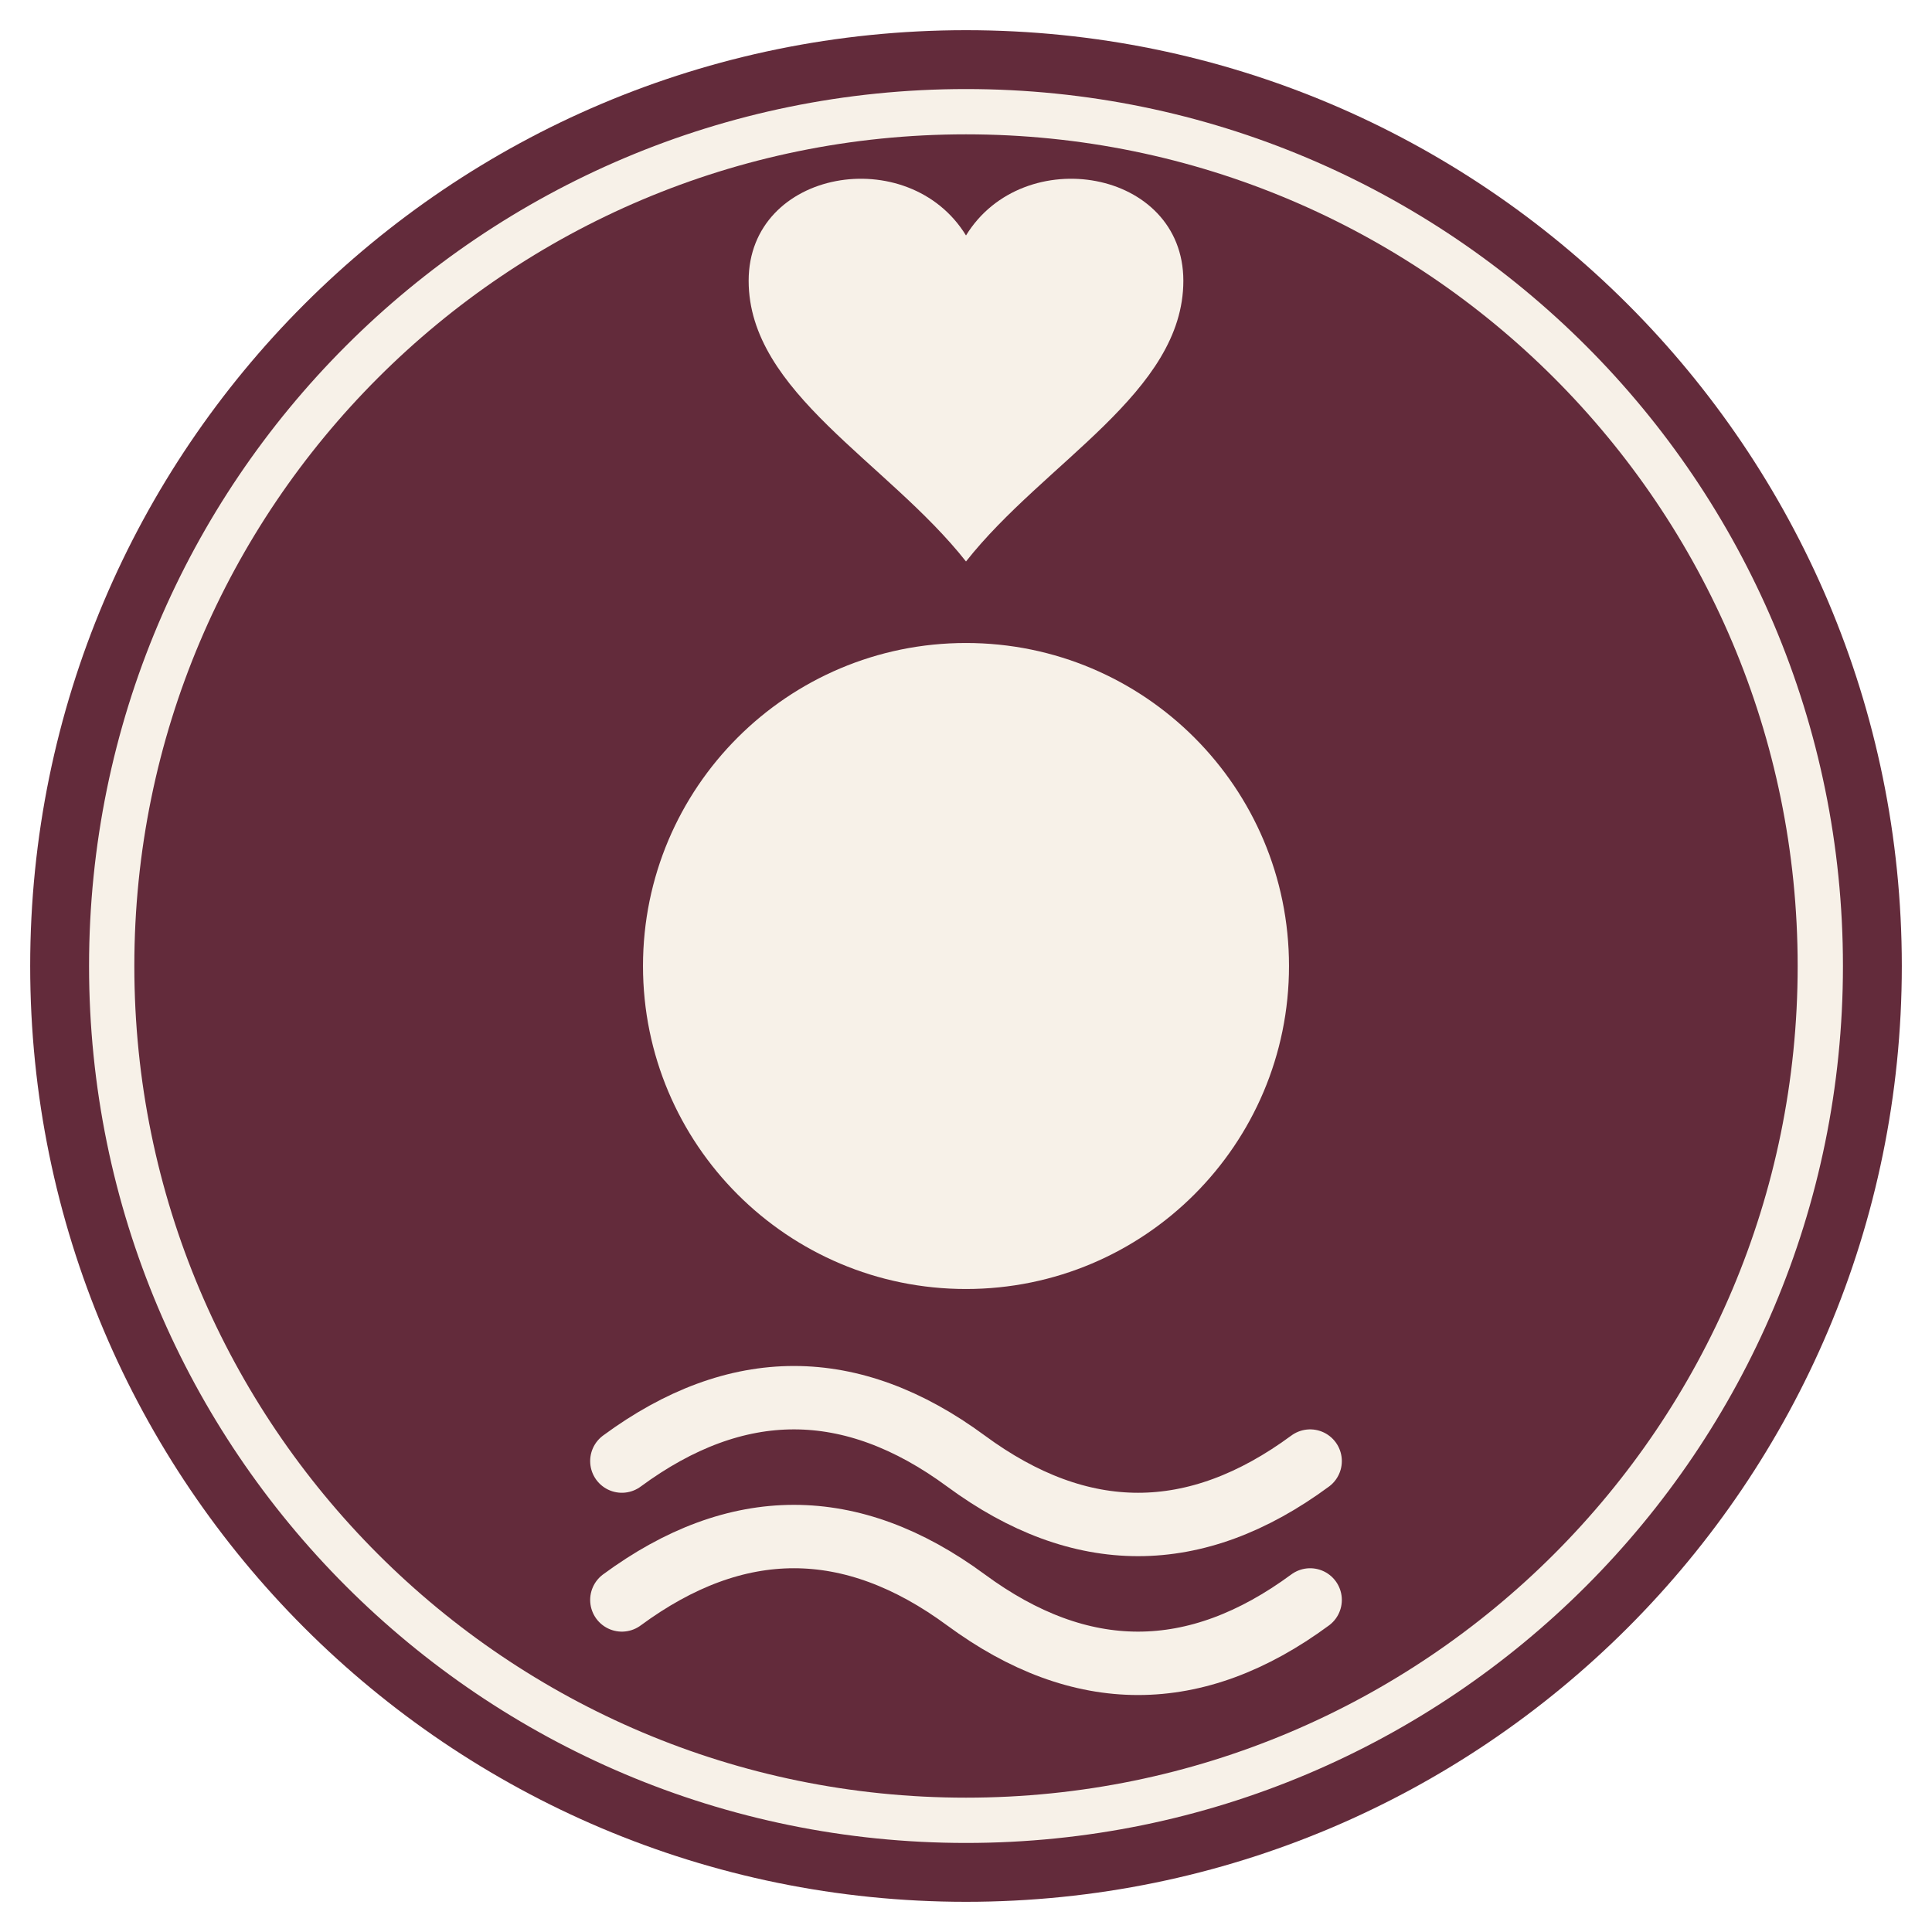
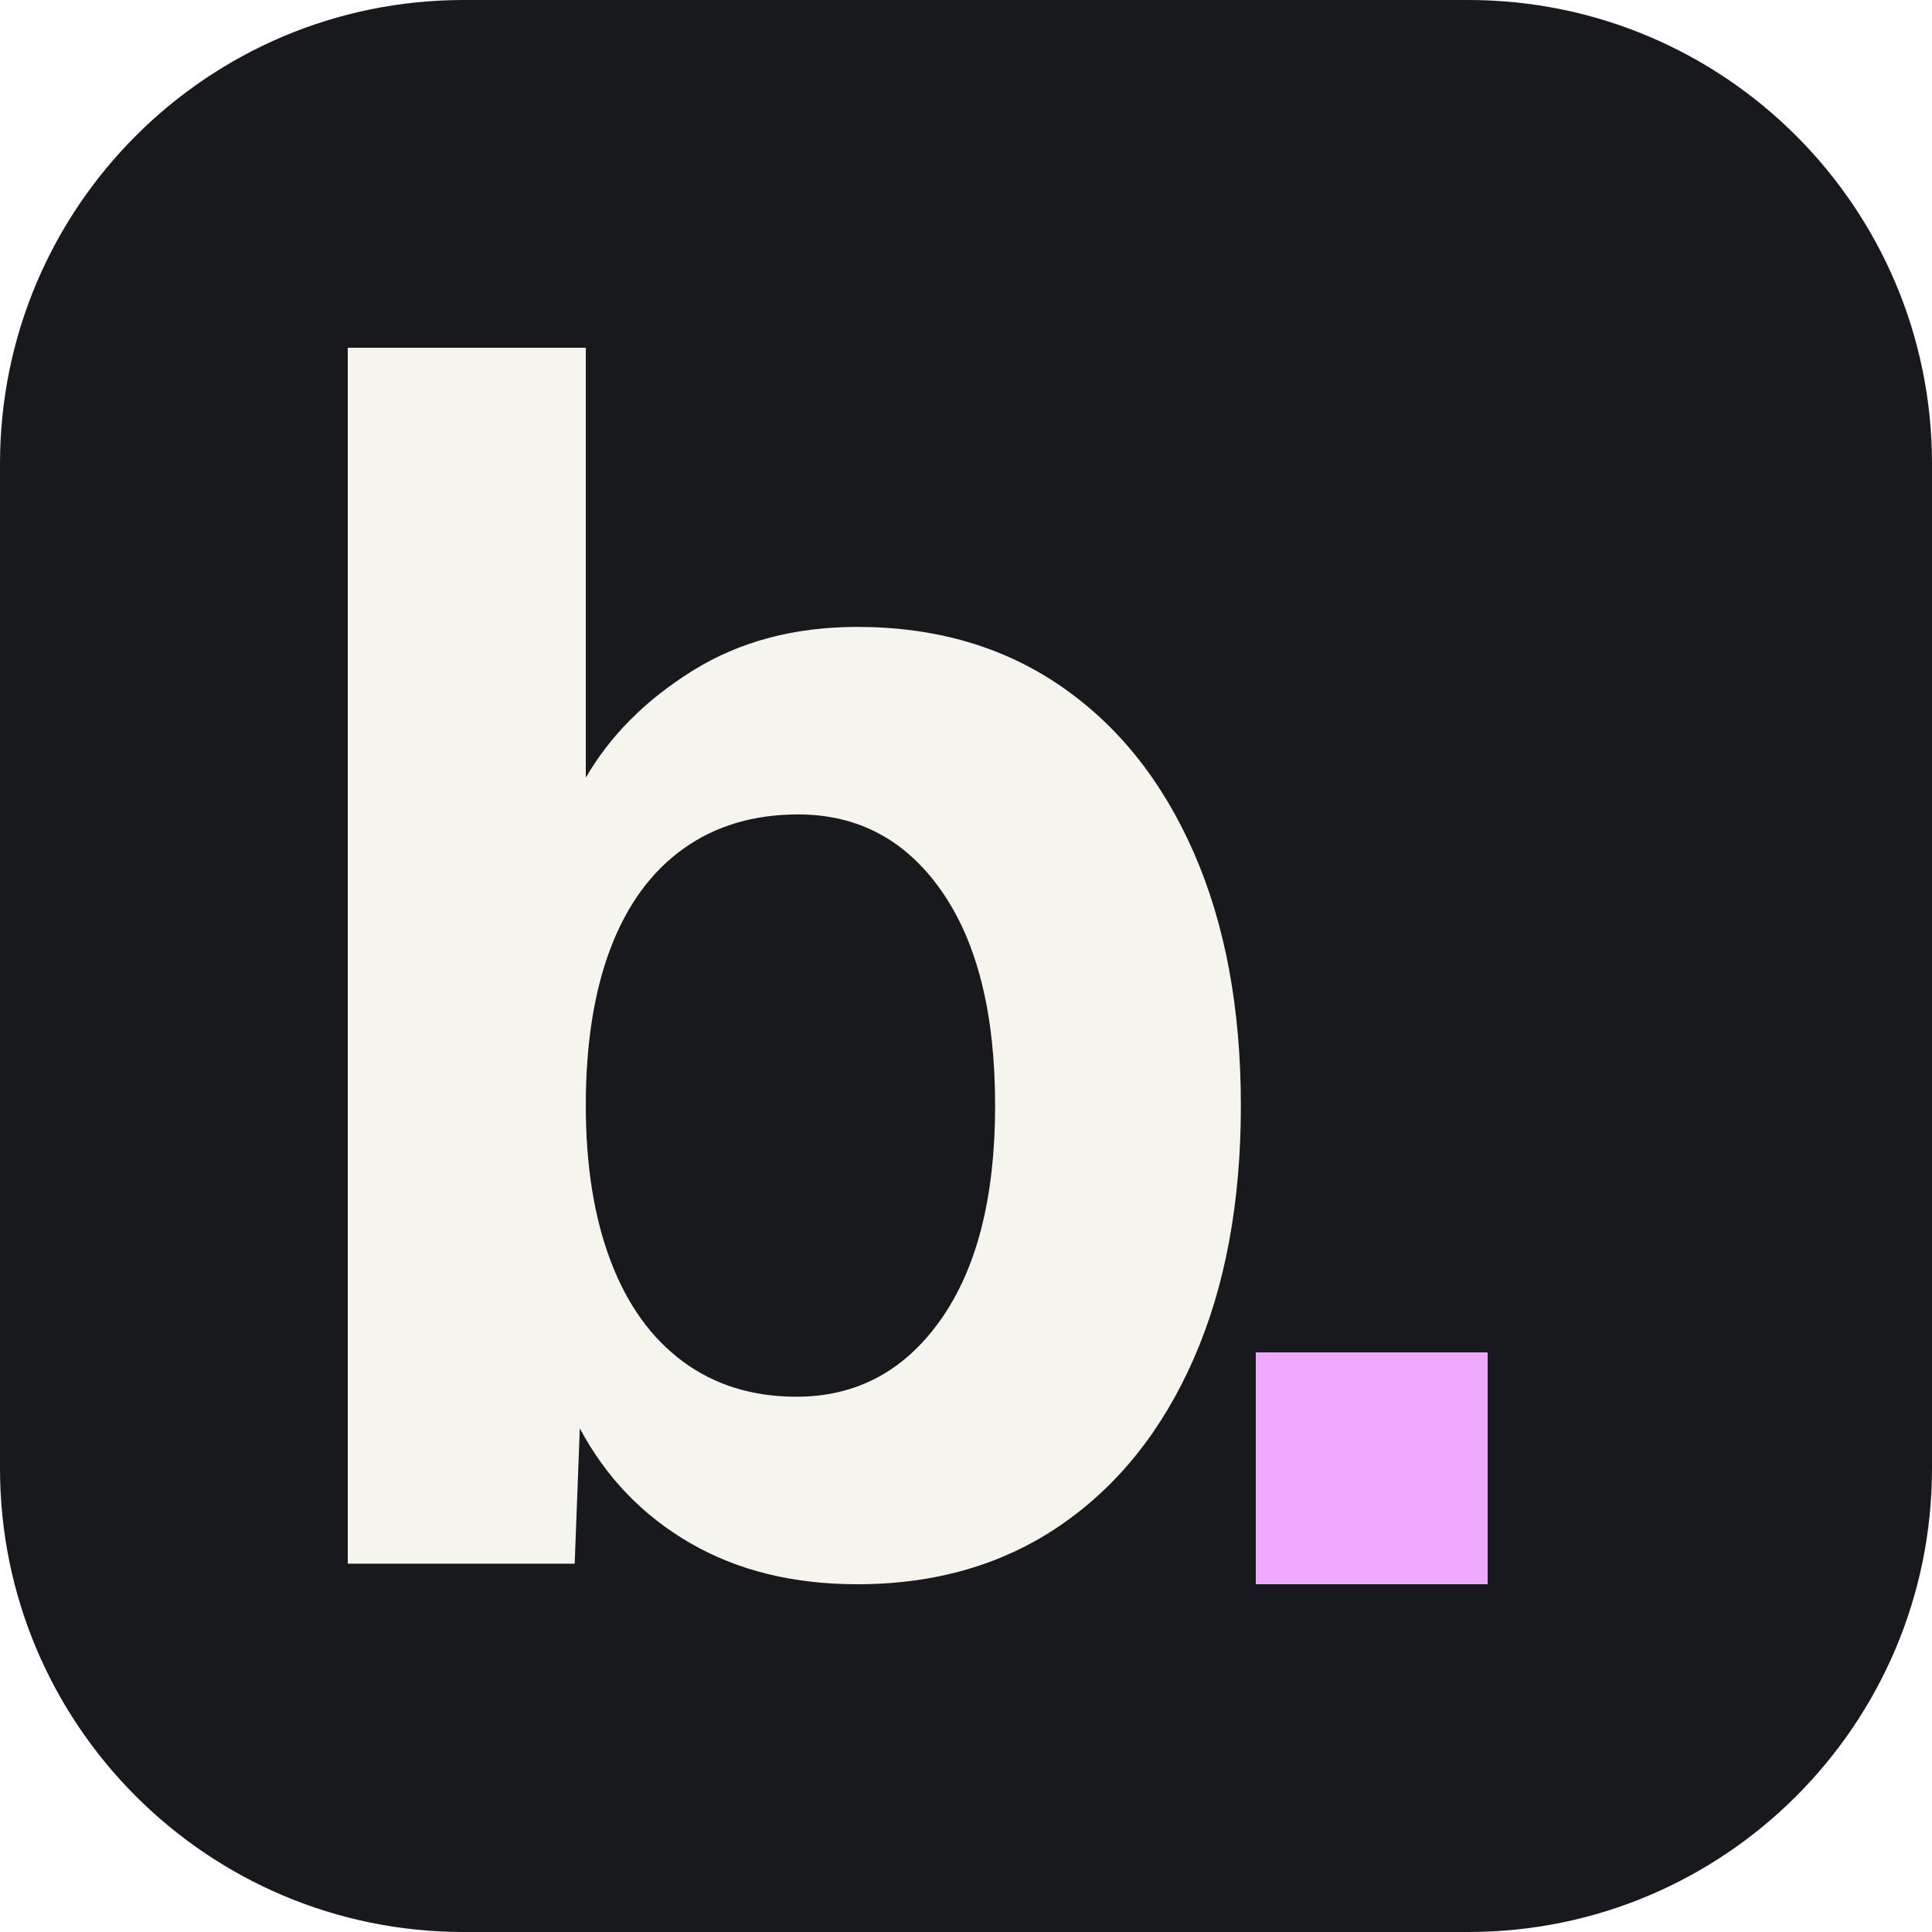
- <svg xmlns="http://www.w3.org/2000/svg" width="32" height="32" viewBox="0 0 32 32" role="img" aria-labelledby="title">
-   <circle cx="16" cy="16" r="15.5" fill="#632b3b" />
-   <circle cx="16" cy="16" r="14.15" fill="none" stroke="#f7f1e8" stroke-width=".75" />
-   <circle cx="16" cy="16" r="5.35" fill="#f7f1e8" />
-   <path d="M16 9.3C14.7 7.65 12.4 6.5 12.4 4.65C12.4 2.8 15.05 2.35 16 3.9C16.95 2.35 19.6 2.8 19.6 4.65C19.6 6.5 17.3 7.65 16 9.3Z" fill="#f7f1e8" />
-   <path d="M10.3 24.2C12.2 22.8 14.1 22.8 16 24.2C17.9 25.6 19.8 25.6 21.7 24.2M10.3 26.5C12.2 25.1 14.1 25.1 16 26.5C17.9 27.9 19.8 27.9 21.7 26.5" fill="none" stroke="#f7f1e8" stroke-width="1.05" stroke-linecap="round" />
+ <svg xmlns="http://www.w3.org/2000/svg" viewBox="0 0 100 100">
+   <rect width="100" height="100" rx="24" fill="#17191d" />
+   <path d="M44.371 82.0Q39.407 82.0 35.729 79.873Q32.05 77.745 30.011 73.934L29.745 80.936H18.0V18H30.321V40.249Q32.227 36.97 35.861 34.709Q39.496 32.449 44.371 32.449Q50.443 32.449 54.898 35.507Q59.352 38.565 61.789 44.127Q64.227 49.69 64.227 57.224Q64.227 64.759 61.789 70.321Q59.352 75.884 54.898 78.942Q50.443 82.0 44.371 82.0ZM41.224 72.294Q45.878 72.294 48.693 68.305Q51.507 64.316 51.507 57.224Q51.507 50.089 48.737 46.122Q45.967 42.155 41.313 42.155Q37.856 42.155 35.374 43.928Q32.892 45.701 31.607 49.069Q30.321 52.438 30.321 57.224Q30.321 61.878 31.607 65.269Q32.892 68.659 35.352 70.476Q37.812 72.294 41.224 72.294Z" fill="#f5f4ed" />
+   <rect x="65" y="70" width="12" height="12" fill="#efa9ff" />
</svg>
